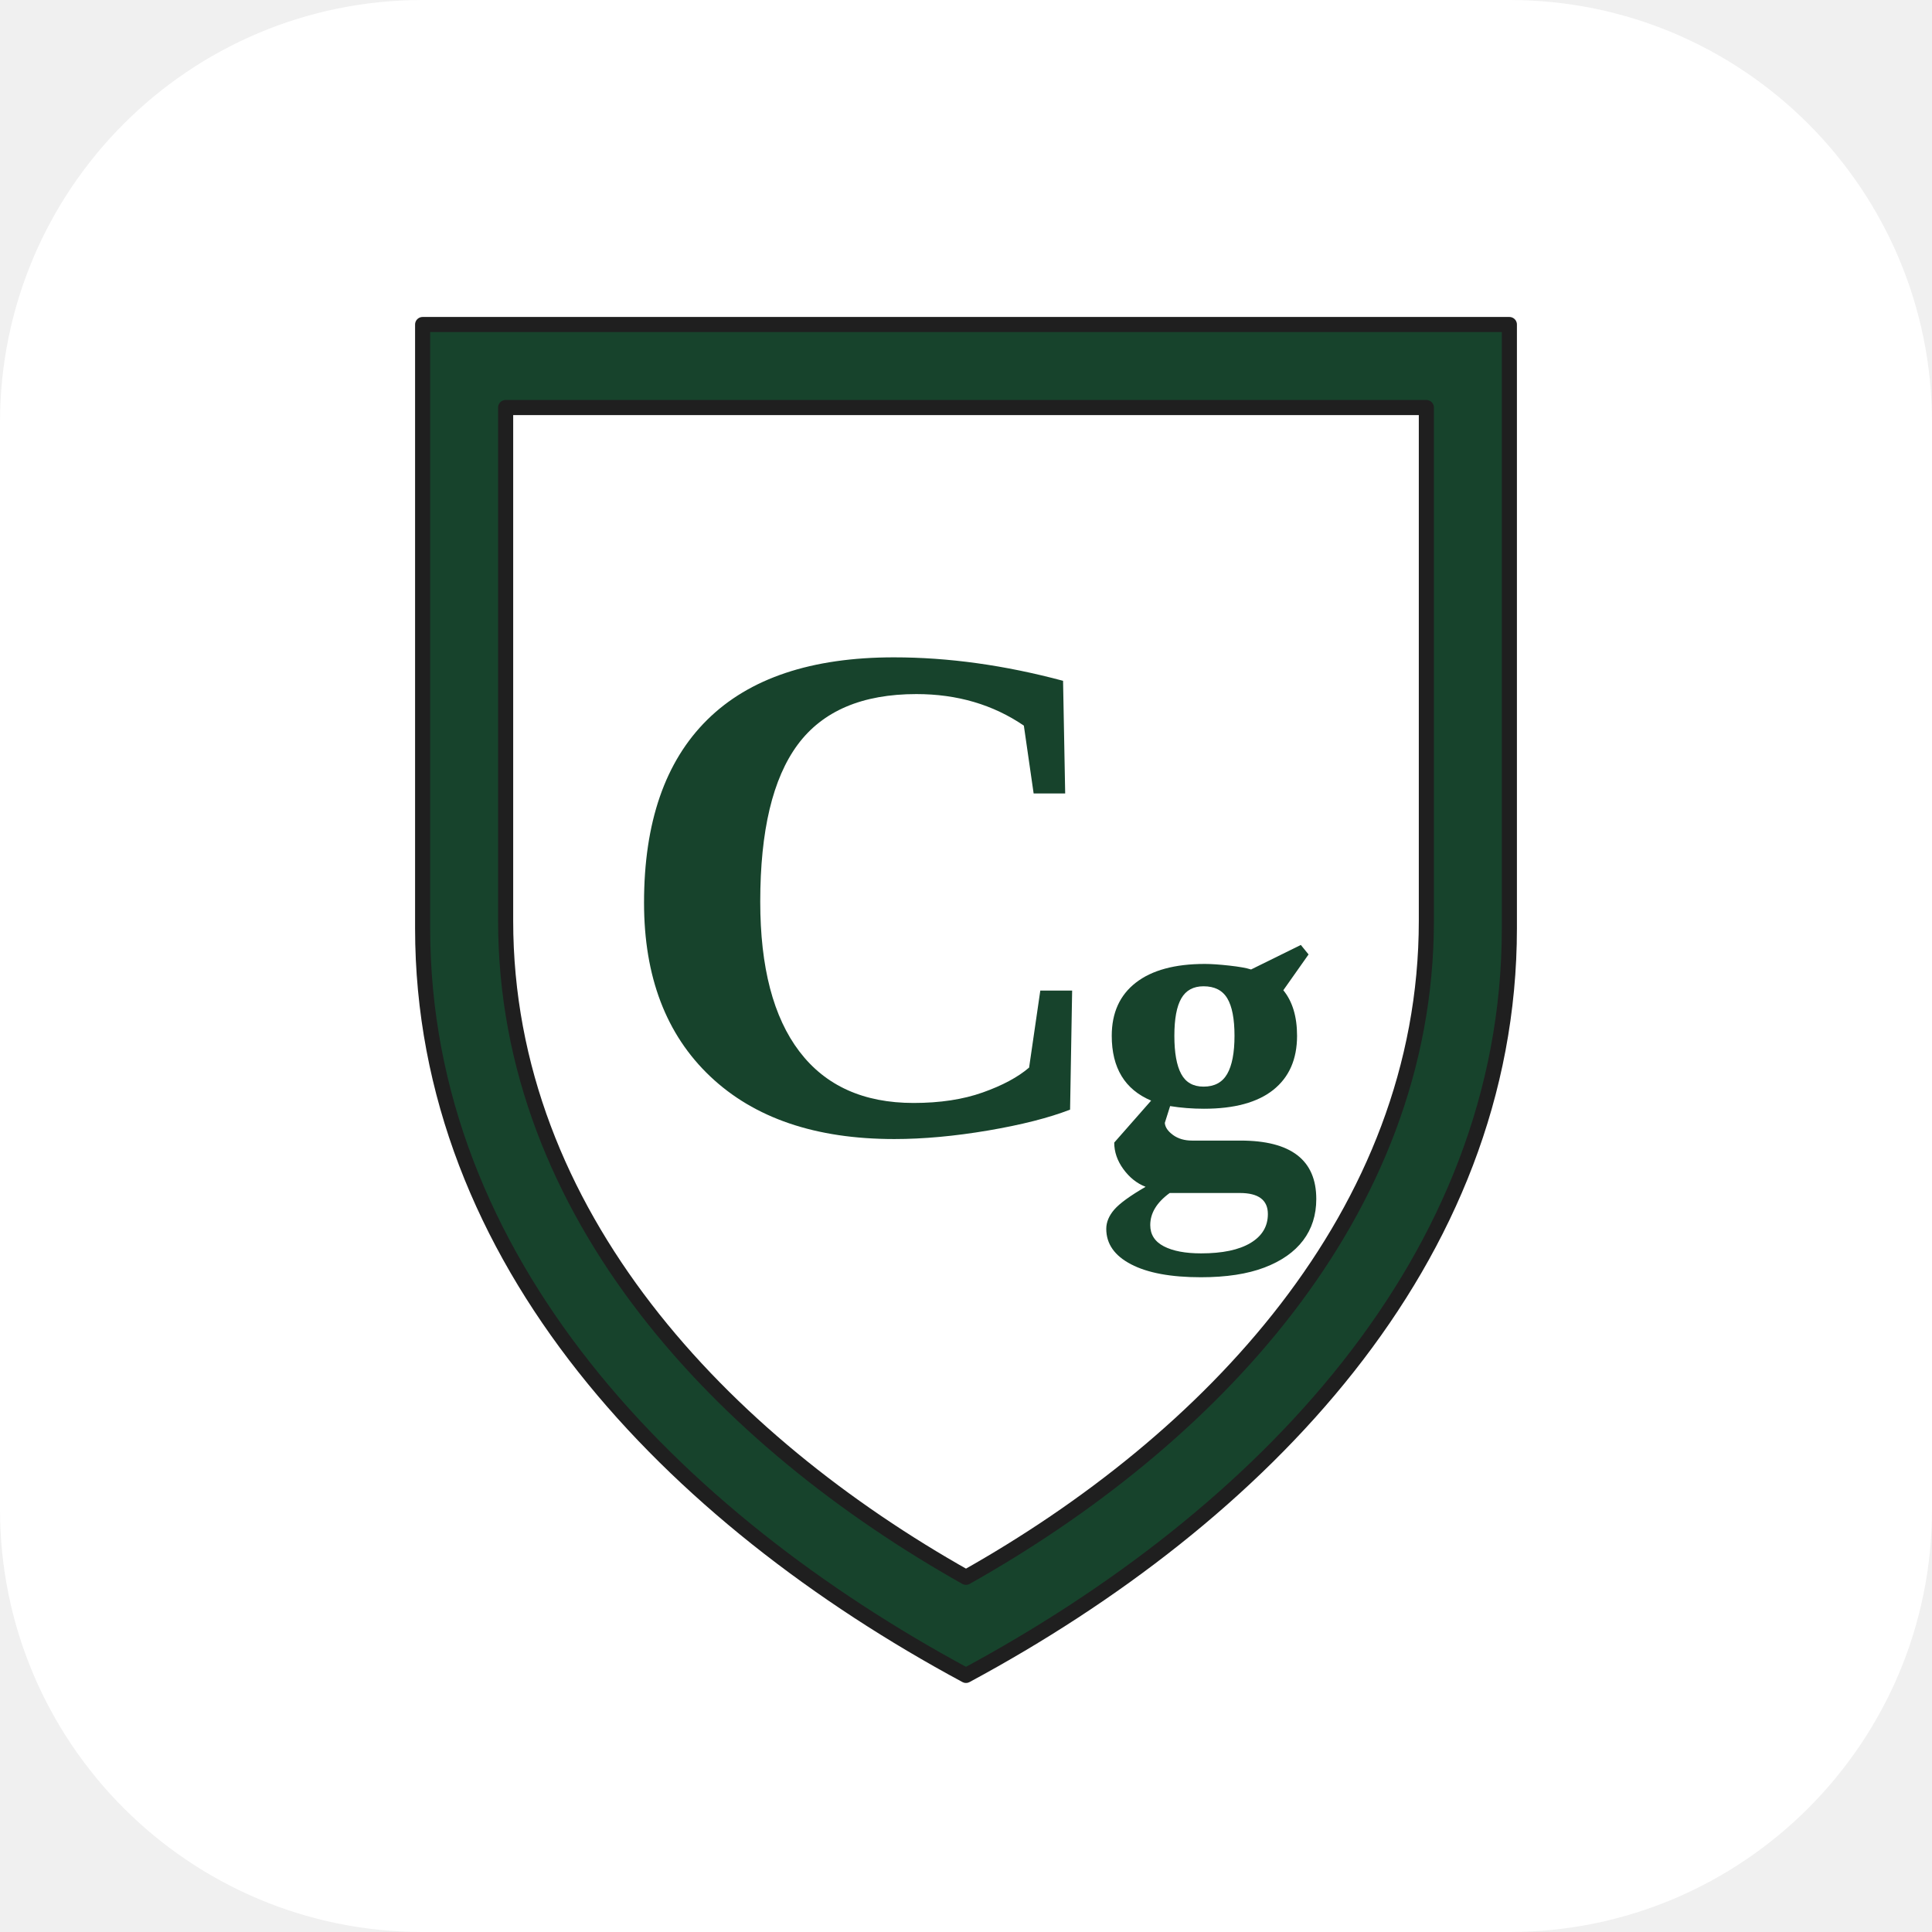
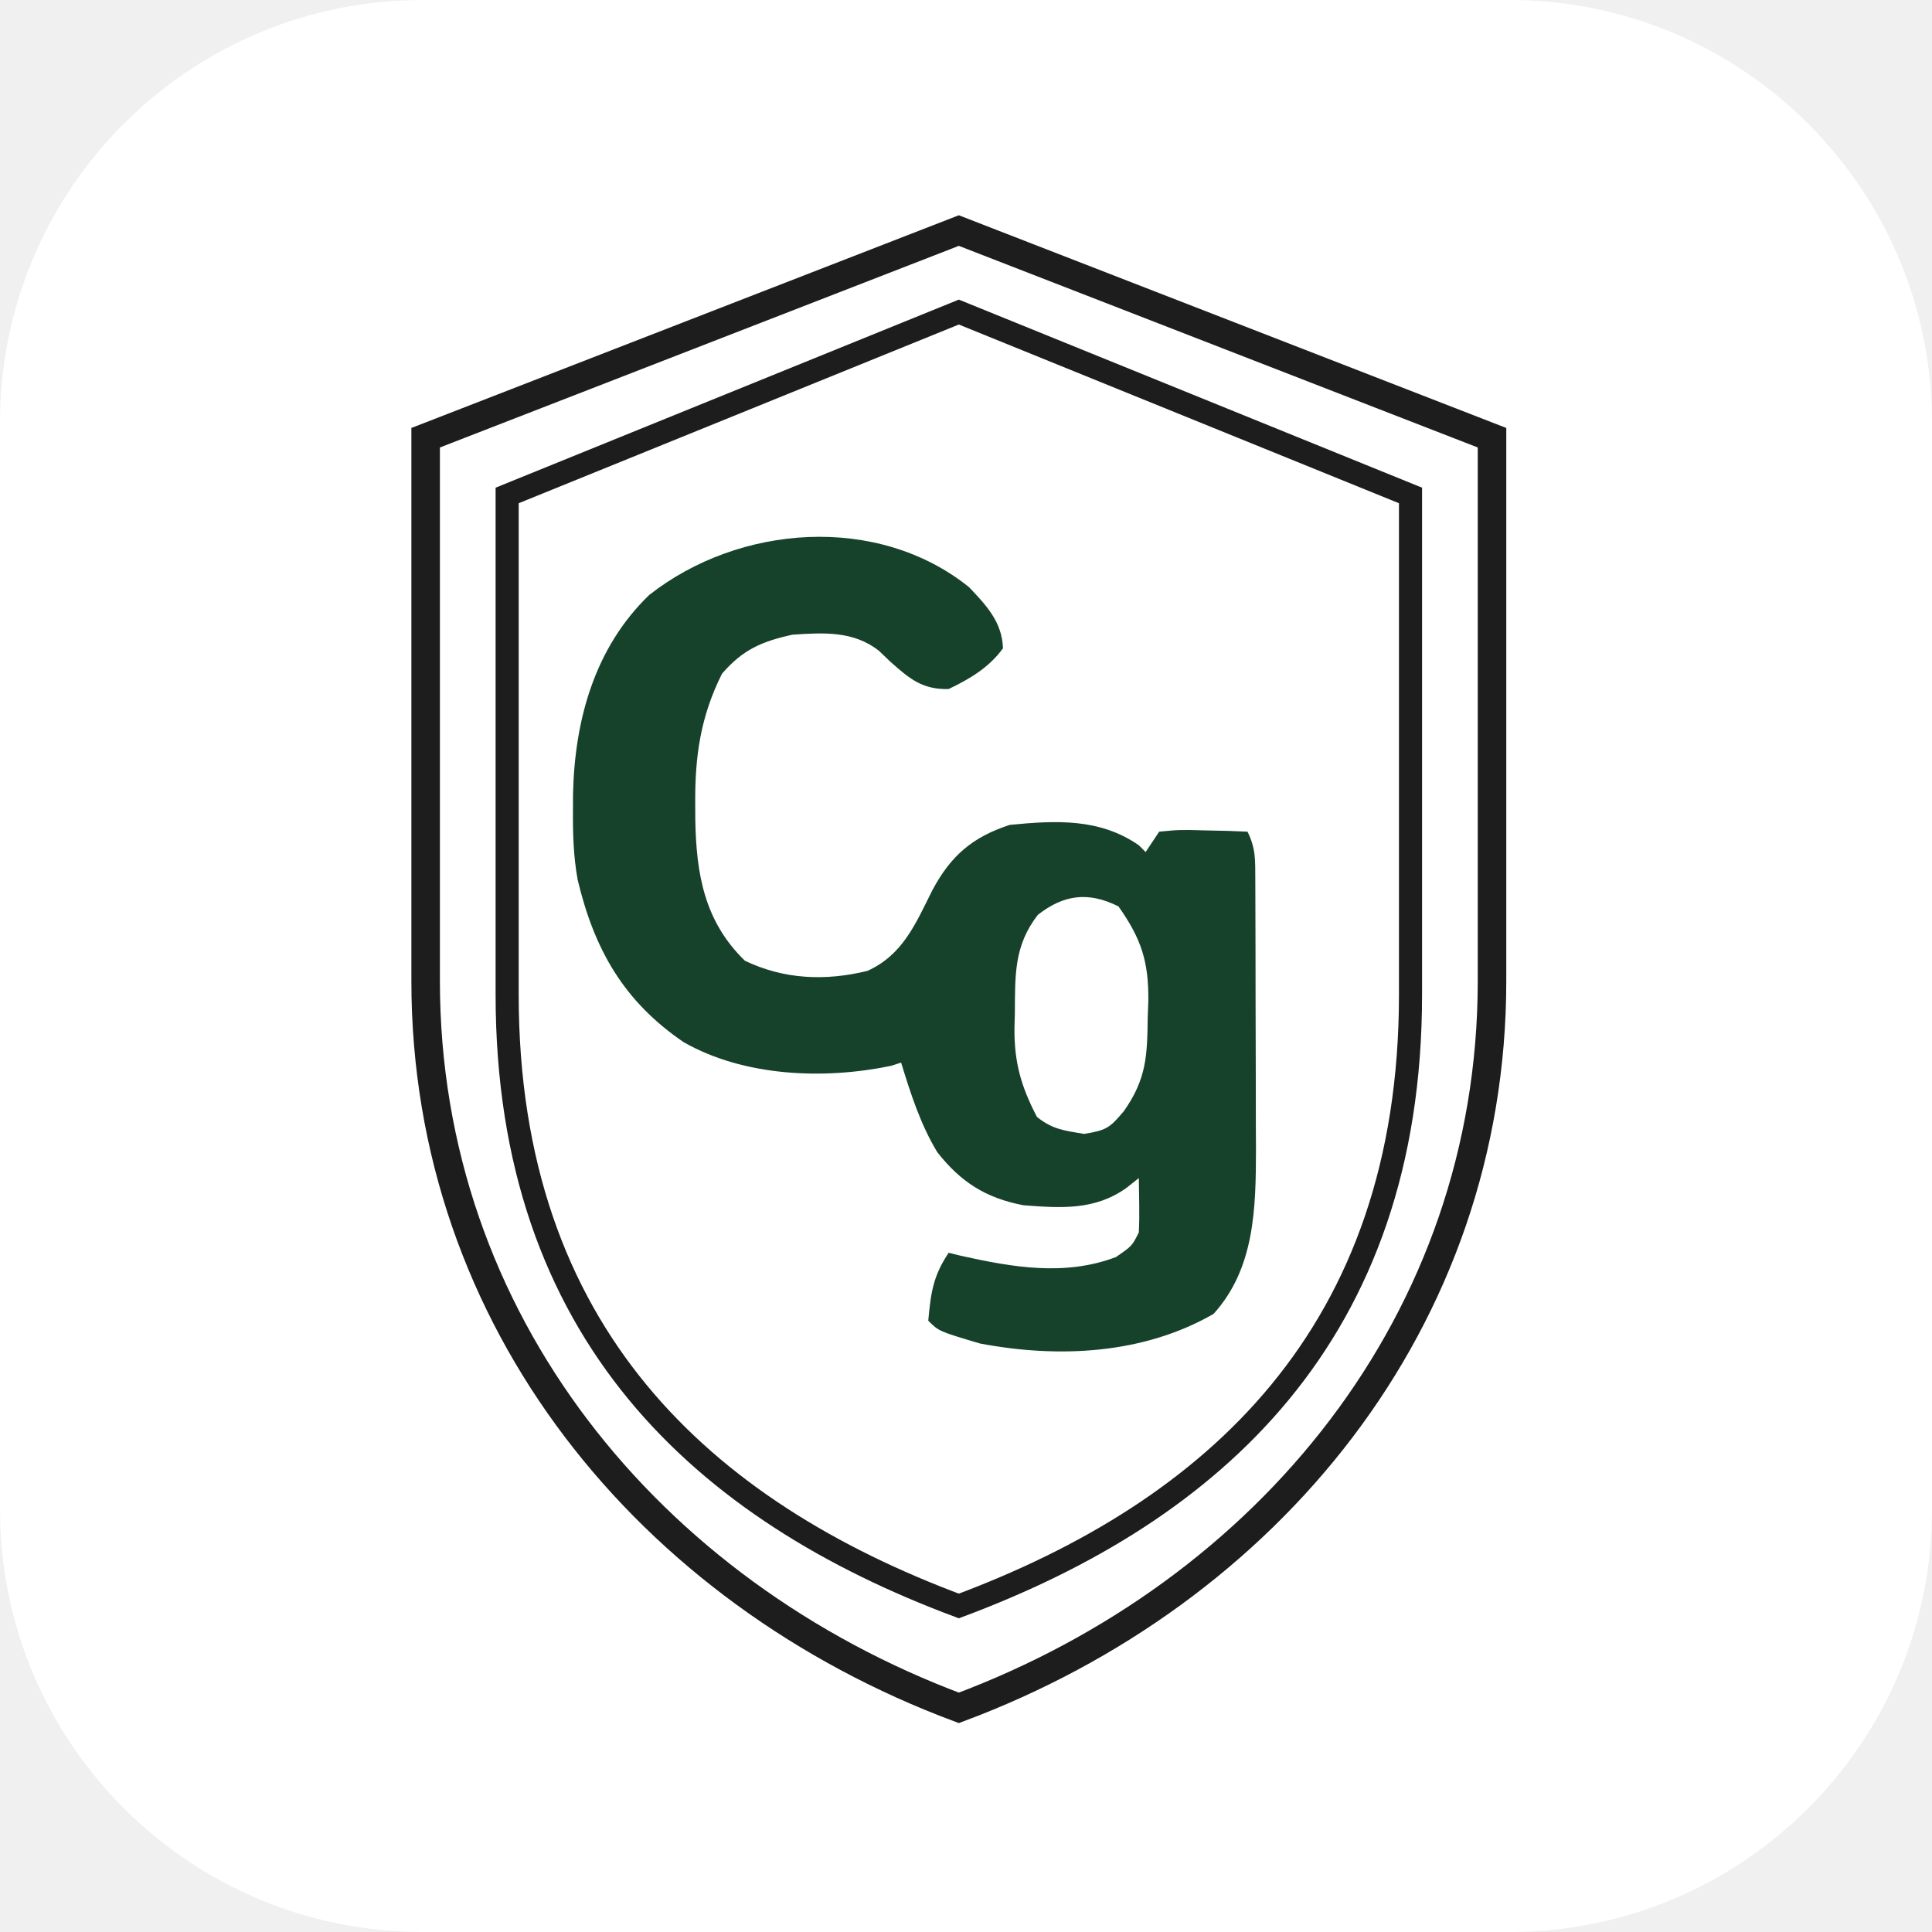
<svg xmlns="http://www.w3.org/2000/svg" viewBox="0 0 512 512" width="512" height="512">
  <rect width="512" height="512" rx="112" fill="#FFFFFF" />
-   <path fill="#17432C" fill-rule="evenodd" d="M112 86 H400 V246 C400 334 334 402 256 444 C178 402 112 334 112 246 Z            M134 108 V244 C134 322 192 382 256 418 C320 382 378 322 378 244 V108 Z" />
-   <path fill="none" stroke="#1F1F1F" stroke-width="4" stroke-linejoin="round" d="M112 86 H400 V246 C400 334 334 402 256 444 C178 402 112 334 112 246 Z" />
-   <path fill="none" stroke="#1F1F1F" stroke-width="4" stroke-linejoin="round" d="M134 108 H378 V244 C378 322 320 382 256 418 C192 382 134 322 134 244 Z" />
-   <text x="230" y="300" font-family="Georgia, 'Times New Roman', Times, serif" font-weight="700" font-size="190" fill="#17432C" text-anchor="middle">C</text>
-   <text x="320" y="312" font-family="Georgia, 'Times New Roman', Times, serif" font-weight="700" font-size="120" fill="#17432C" text-anchor="middle">g</text>
+   <g transform="translate(48 26) scale(1.8)">
+     <path d="M114.5 19.5 L193 50 V130 C193 180 160 220 114.5 237 C69 220 36 180 36 130 V50 Z" fill="none" stroke="#1D1D1D" stroke-width="4.2" stroke-linejoin="miter" stroke-miterlimit="8" />
+     <path d="M114.5 31.5 L181 58.5 V132 C181 182 152 208 114.5 222 C77 208 48 182 48 132 V58.5 Z" fill="none" stroke="#1D1D1D" stroke-width="3.4" stroke-linejoin="miter" stroke-miterlimit="8" />
+     <path d="M116,72c2.57,2.7,4.87,5.14,5,9c-2.02,2.81-4.91,4.53-8,6c-3.89,.1-5.77-1.53-8.56-4c-.56-.54-1.12-1.07-1.69-1.62C99,78.42,94.6,78.69,90,79c-4.53,1-7.31,2.2-10.37,5.75c-3.17,6.34-3.99,12.16-3.94,19.13c0,.79,.01,1.58,.01,2.4c.15,7.99,1.34,14.93,7.3,20.72c5.74,2.76,11.88,3.02,18.06,1.49c5.22-2.38,7.06-6.92,9.54-11.86c2.73-5.13,5.95-7.85,11.4-9.63c6.81-.66,13.23-1,19,3c.33,.33,.66,.66,1,1c.66-.99,1.32-1.98,2-3c3.04-.29,3.04-.29,6.63-.19c1.18,.03,2.37,.06,3.6,.08c.91,.04,1.83,.07,2.77,.11c1.25,2.51,1.13,4.23,1.15,7.04c0,1.05,.01,2.11,.01,3.19c.01,1.14,.01,2.28,.01,3.46c0,.59,0,.59,.01,3.56c0,2.49,.01,4.99,.01,7.48c0,3.79,.02,7.59,.03,11.38c.01,2.42,.01,4.85,.01,7.27c.01,1.13,.01,2.26,.02,3.42c-.02,8.65-.17,17.49-6.25,24.2c-10.35,5.95-22.79,6.55-34.37,4.36c-6.07-1.8-6.07-1.8-7.63-3.36c.38-4.1,.69-6.54,3-10c.3,.07,.3,.07,1.8,.44c7.66,1.71,15.33,3.03,22.83,.19C140,169,140,169,141,167c.07-1.37,.08-2.75,.06-4.12c-.02-1.28-.04-2.56-.06-3.88c-.6,.47-1.2,.95-1.81,1.44c-4.68,3.34-9.67,2.99-15.19,2.56c-5.53-1.06-9.21-3.4-12.68-7.82c-2.48-4.11-3.91-8.61-5.32-13.18c-.49,.16-.99,.32-1.5,.48c-9.9,2.06-21.63,1.57-30.5-3.48c-8.81-5.99-13.16-13.62-15.61-23.88c-.64-3.48-.73-6.9-.7-10.43c0-.74,.01-1.49,.01-2.25c.24-10.87,3.17-21.53,11.22-29.29C82.12,62.77,102.52,61.17,116,72Zm10.13,48.25c-3.54,4.57-3.34,8.93-3.38,14.56c-.02,.69-.04,1.38-.06,2.08c-.04,5.09,.96,8.58,3.31,13.11c2.33,1.85,4,2,6.94,2.5c3.36-.55,3.78-.9,5.87-3.37c3.33-4.75,3.43-8.14,3.5-13.82c.02-.39,.02-.39,.09-2.39c.06-5.81-1.04-9.16-4.4-13.92c-4.43-2.21-8.06-1.74-11.87,1.25Z" fill="#16422B" />
+   </g>
</svg>
